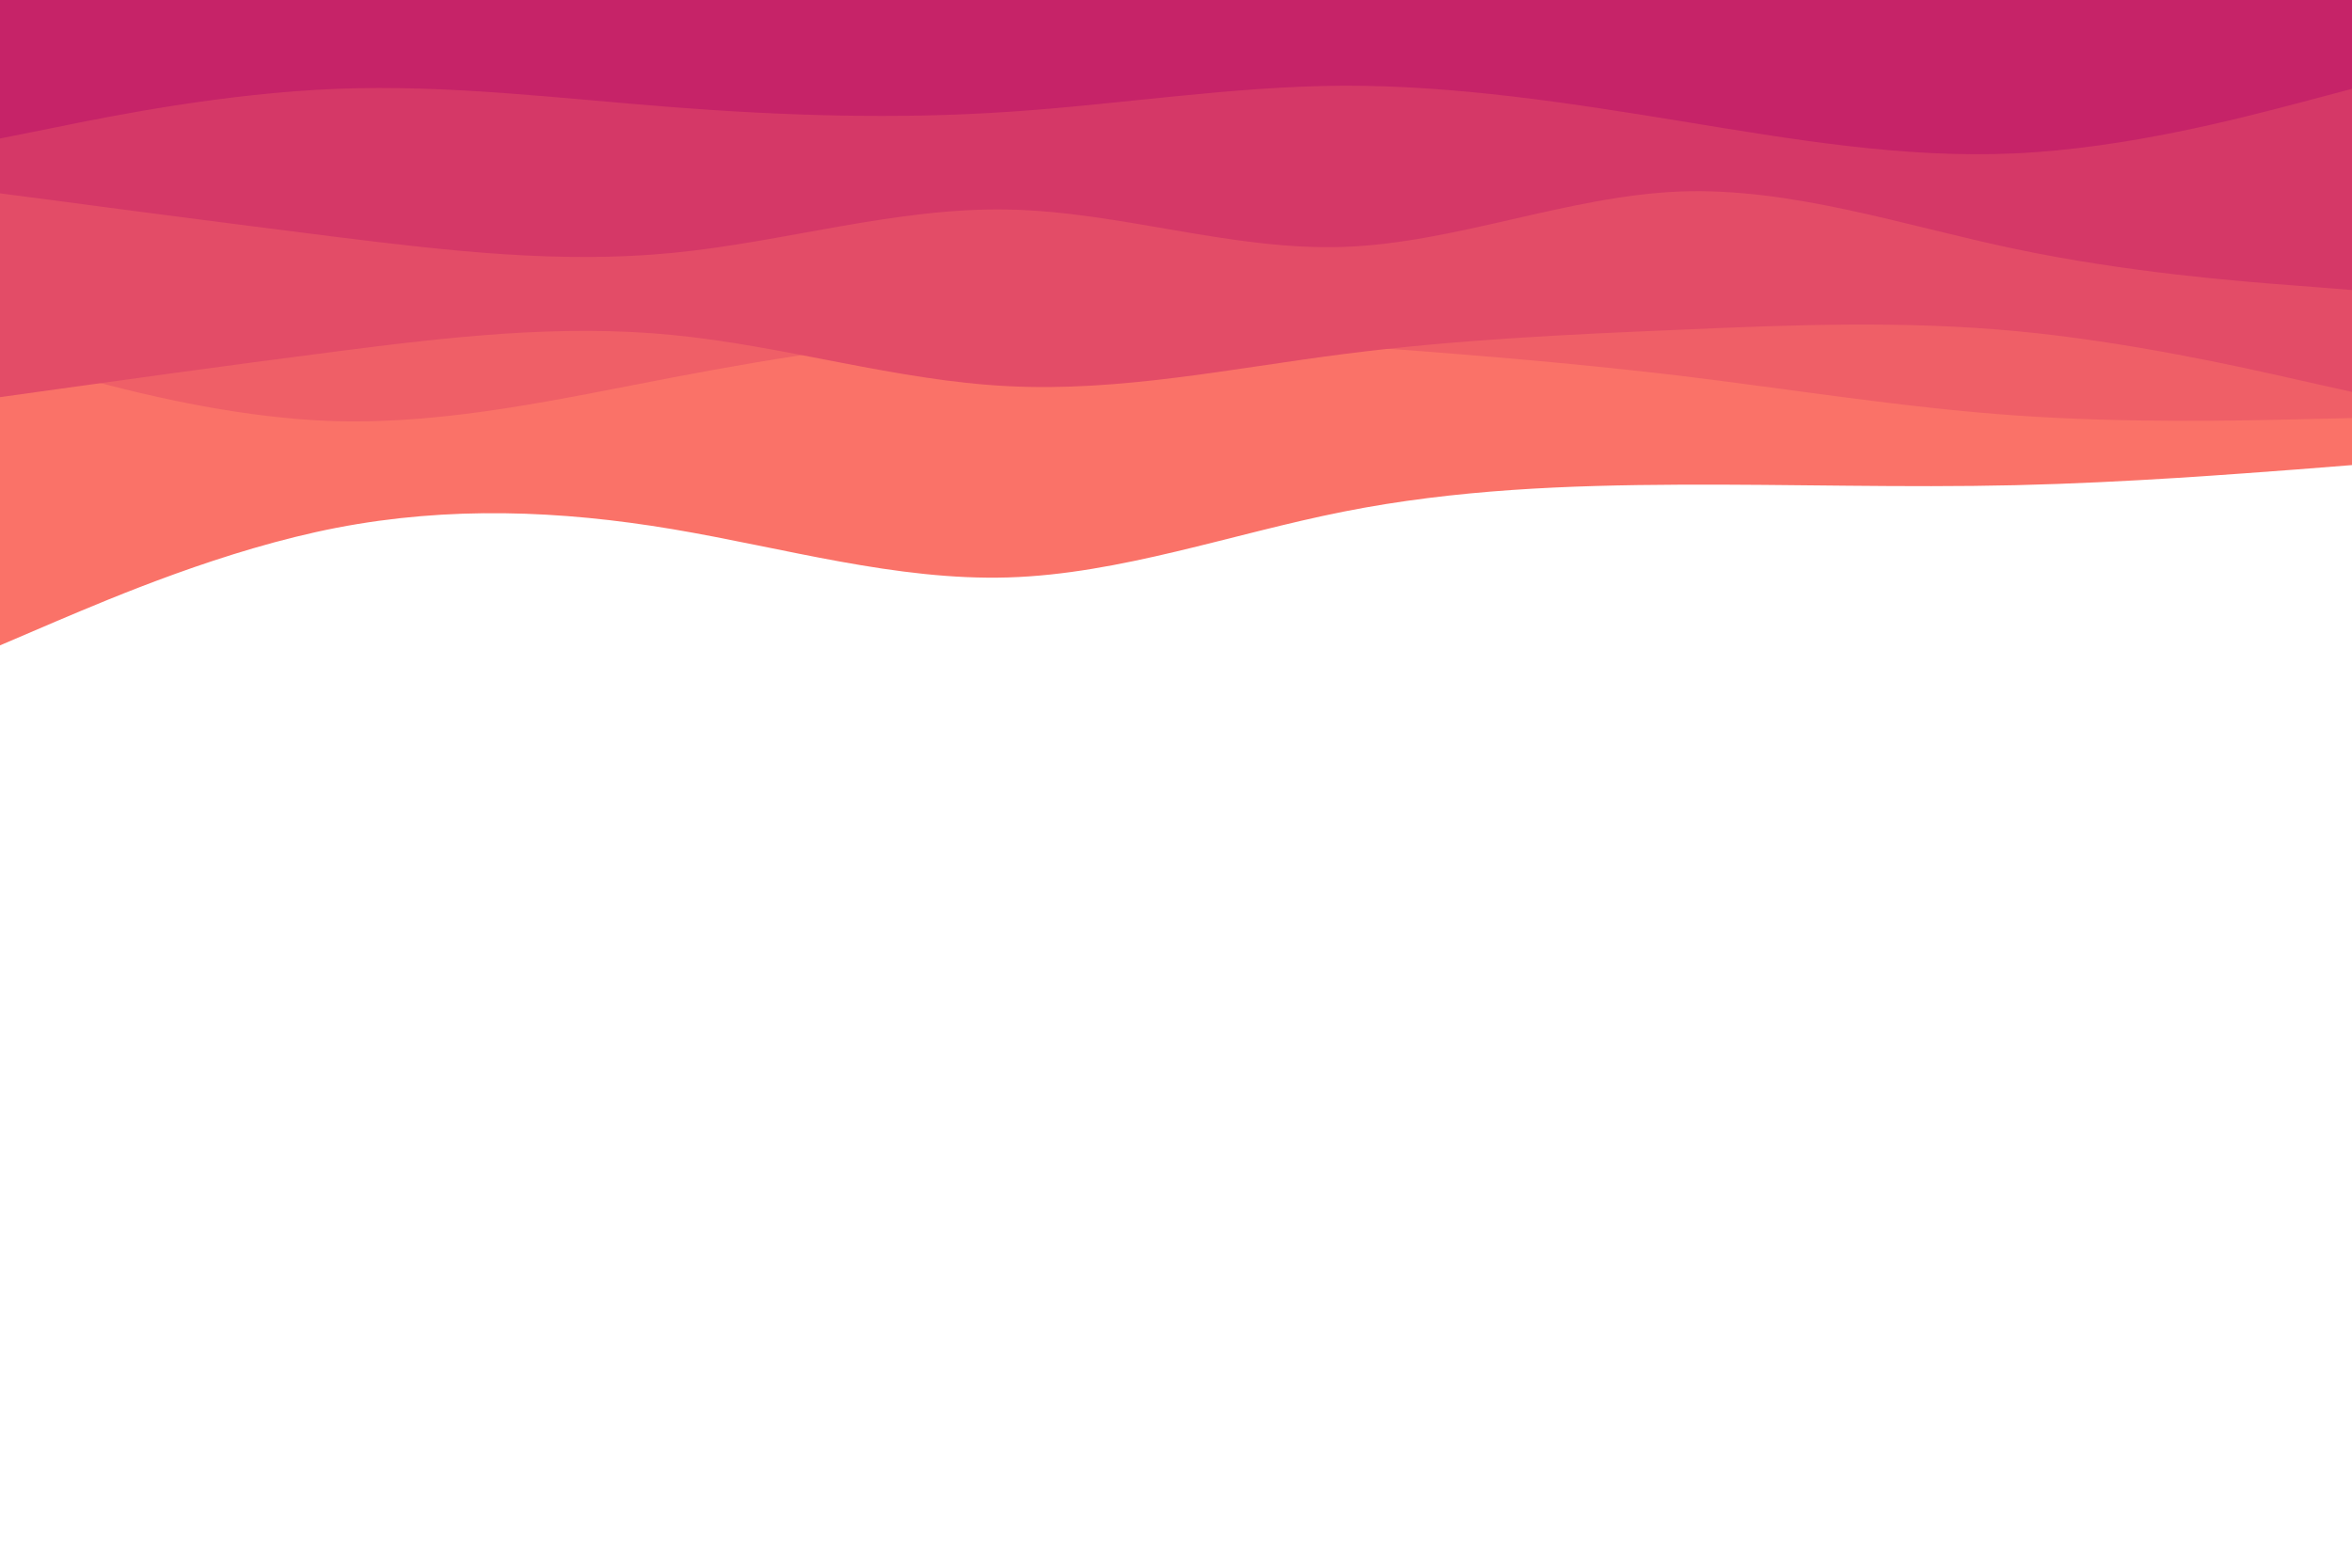
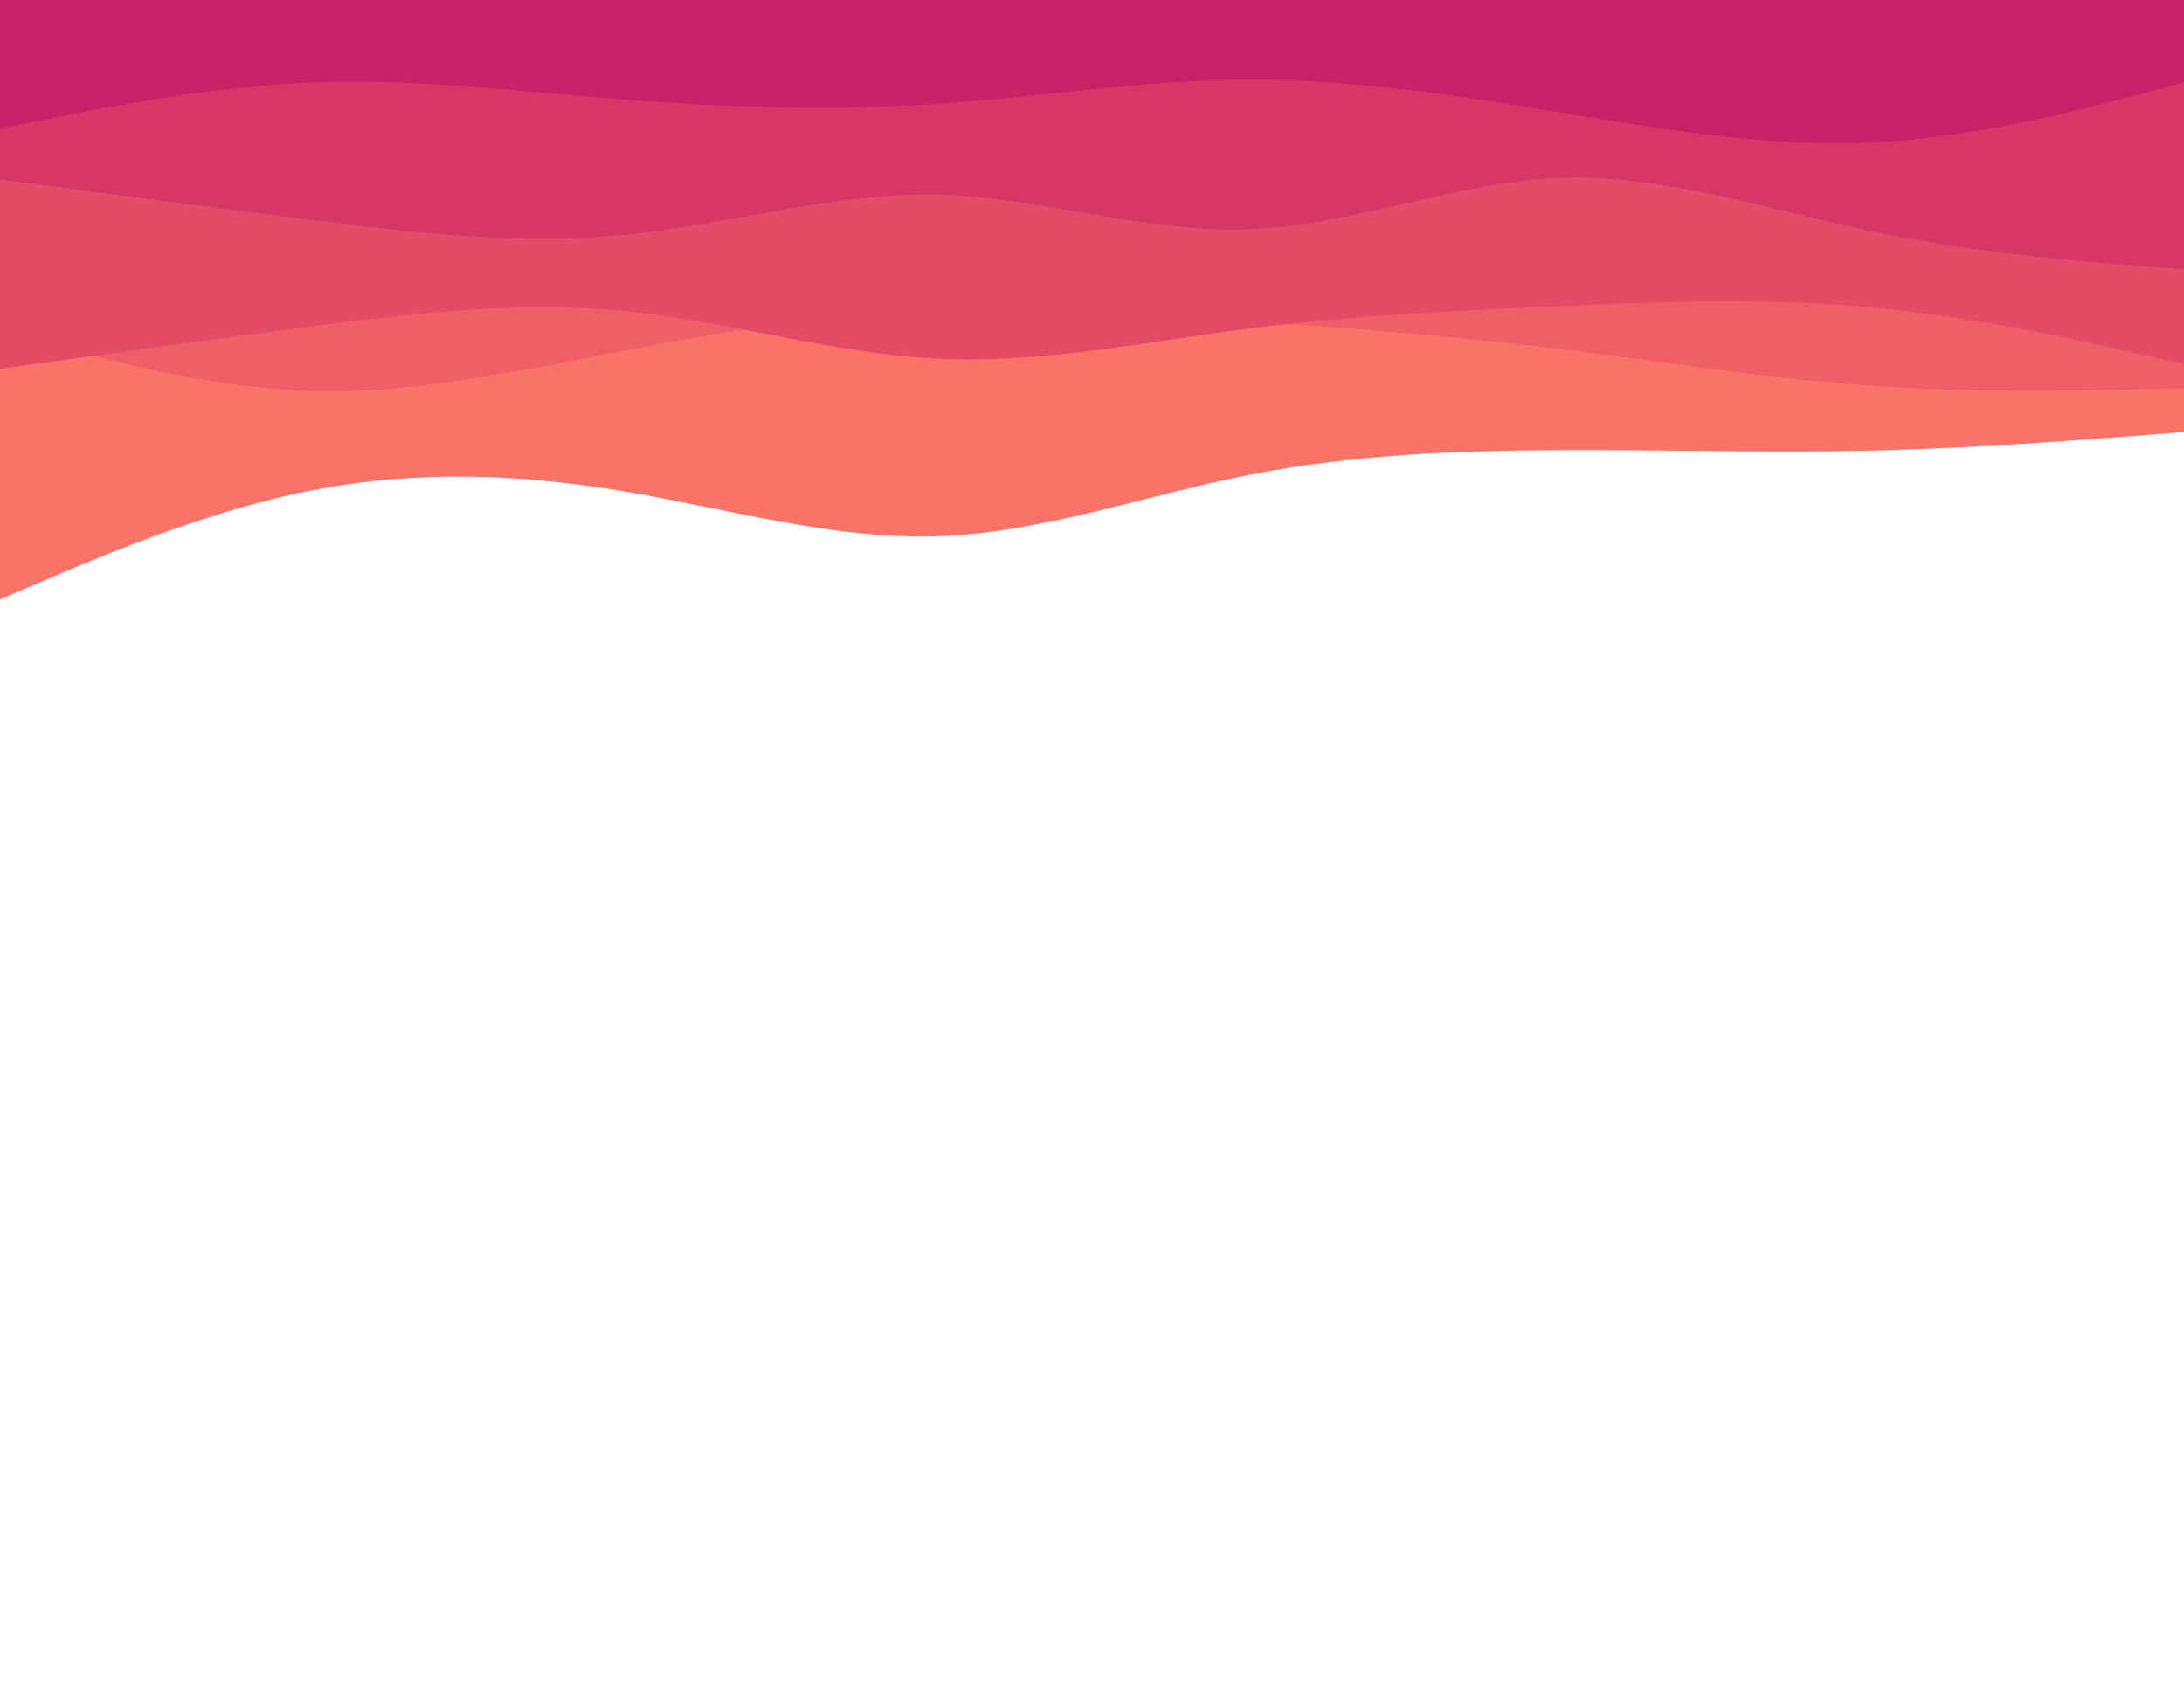
- <svg xmlns="http://www.w3.org/2000/svg" id="visual" viewBox="0 0 900 600" width="900" height="600" version="1.1">
+ <svg xmlns="http://www.w3.org/2000/svg" id="visual" viewBox="0 0 900 700" width="900" height="700" version="1.1">
  <path d="M0 247L21.5 237.8C43 228.7 86 210.3 128.8 202C171.7 193.7 214.3 195.3 257.2 202.5C300 209.7 343 222.3 385.8 221C428.7 219.7 471.3 204.3 514.2 195.8C557 187.3 600 185.7 642.8 185.5C685.7 185.3 728.3 186.7 771.2 185.7C814 184.7 857 181.3 878.5 179.7L900 178L900 0L878.5 0C857 0 814 0 771.2 0C728.3 0 685.7 0 642.8 0C600 0 557 0 514.2 0C471.3 0 428.7 0 385.8 0C343 0 300 0 257.2 0C214.3 0 171.7 0 128.8 0C86 0 43 0 21.5 0L0 0Z" fill="#fa7268" />
  <path d="M0 136L21.5 142C43 148 86 160 128.8 161.2C171.7 162.3 214.3 152.7 257.2 144.5C300 136.3 343 129.7 385.8 127.8C428.7 126 471.3 129 514.2 132.2C557 135.3 600 138.7 642.8 143.8C685.7 149 728.3 156 771.2 159C814 162 857 161 878.5 160.5L900 160L900 0L878.5 0C857 0 814 0 771.2 0C728.3 0 685.7 0 642.8 0C600 0 557 0 514.2 0C471.3 0 428.7 0 385.8 0C343 0 300 0 257.2 0C214.3 0 171.7 0 128.8 0C86 0 43 0 21.5 0L0 0Z" fill="#ef5f67" />
  <path d="M0 152L21.5 149C43 146 86 140 128.8 134.5C171.7 129 214.3 124 257.2 128.2C300 132.3 343 145.7 385.8 147.8C428.7 150 471.3 141 514.2 135.5C557 130 600 128 642.8 126.2C685.7 124.3 728.3 122.7 771.2 126.7C814 130.7 857 140.3 878.5 145.2L900 150L900 0L878.5 0C857 0 814 0 771.2 0C728.3 0 685.7 0 642.8 0C600 0 557 0 514.2 0C471.3 0 428.7 0 385.8 0C343 0 300 0 257.2 0C214.3 0 171.7 0 128.8 0C86 0 43 0 21.5 0L0 0Z" fill="#e34c67" />
  <path d="M0 74L21.5 76.8C43 79.7 86 85.3 128.8 90.7C171.7 96 214.3 101 257.2 96.8C300 92.7 343 79.3 385.8 80.2C428.7 81 471.3 96 514.2 94.5C557 93 600 75 642.8 73.3C685.7 71.7 728.3 86.3 771.2 95.3C814 104.3 857 107.7 878.5 109.3L900 111L900 0L878.5 0C857 0 814 0 771.2 0C728.3 0 685.7 0 642.8 0C600 0 557 0 514.2 0C471.3 0 428.7 0 385.8 0C343 0 300 0 257.2 0C214.3 0 171.7 0 128.8 0C86 0 43 0 21.5 0L0 0Z" fill="#d53867" />
  <path d="M0 53L21.5 48.7C43 44.3 86 35.7 128.8 34C171.7 32.3 214.3 37.7 257.2 41C300 44.3 343 45.7 385.8 42.8C428.7 40 471.3 33 514.2 32.8C557 32.7 600 39.3 642.8 46.3C685.7 53.3 728.3 60.7 771.2 58.7C814 56.7 857 45.3 878.5 39.7L900 34L900 0L878.5 0C857 0 814 0 771.2 0C728.3 0 685.7 0 642.8 0C600 0 557 0 514.2 0C471.3 0 428.7 0 385.8 0C343 0 300 0 257.2 0C214.3 0 171.7 0 128.8 0C86 0 43 0 21.5 0L0 0Z" fill="#c62368" />
</svg>
